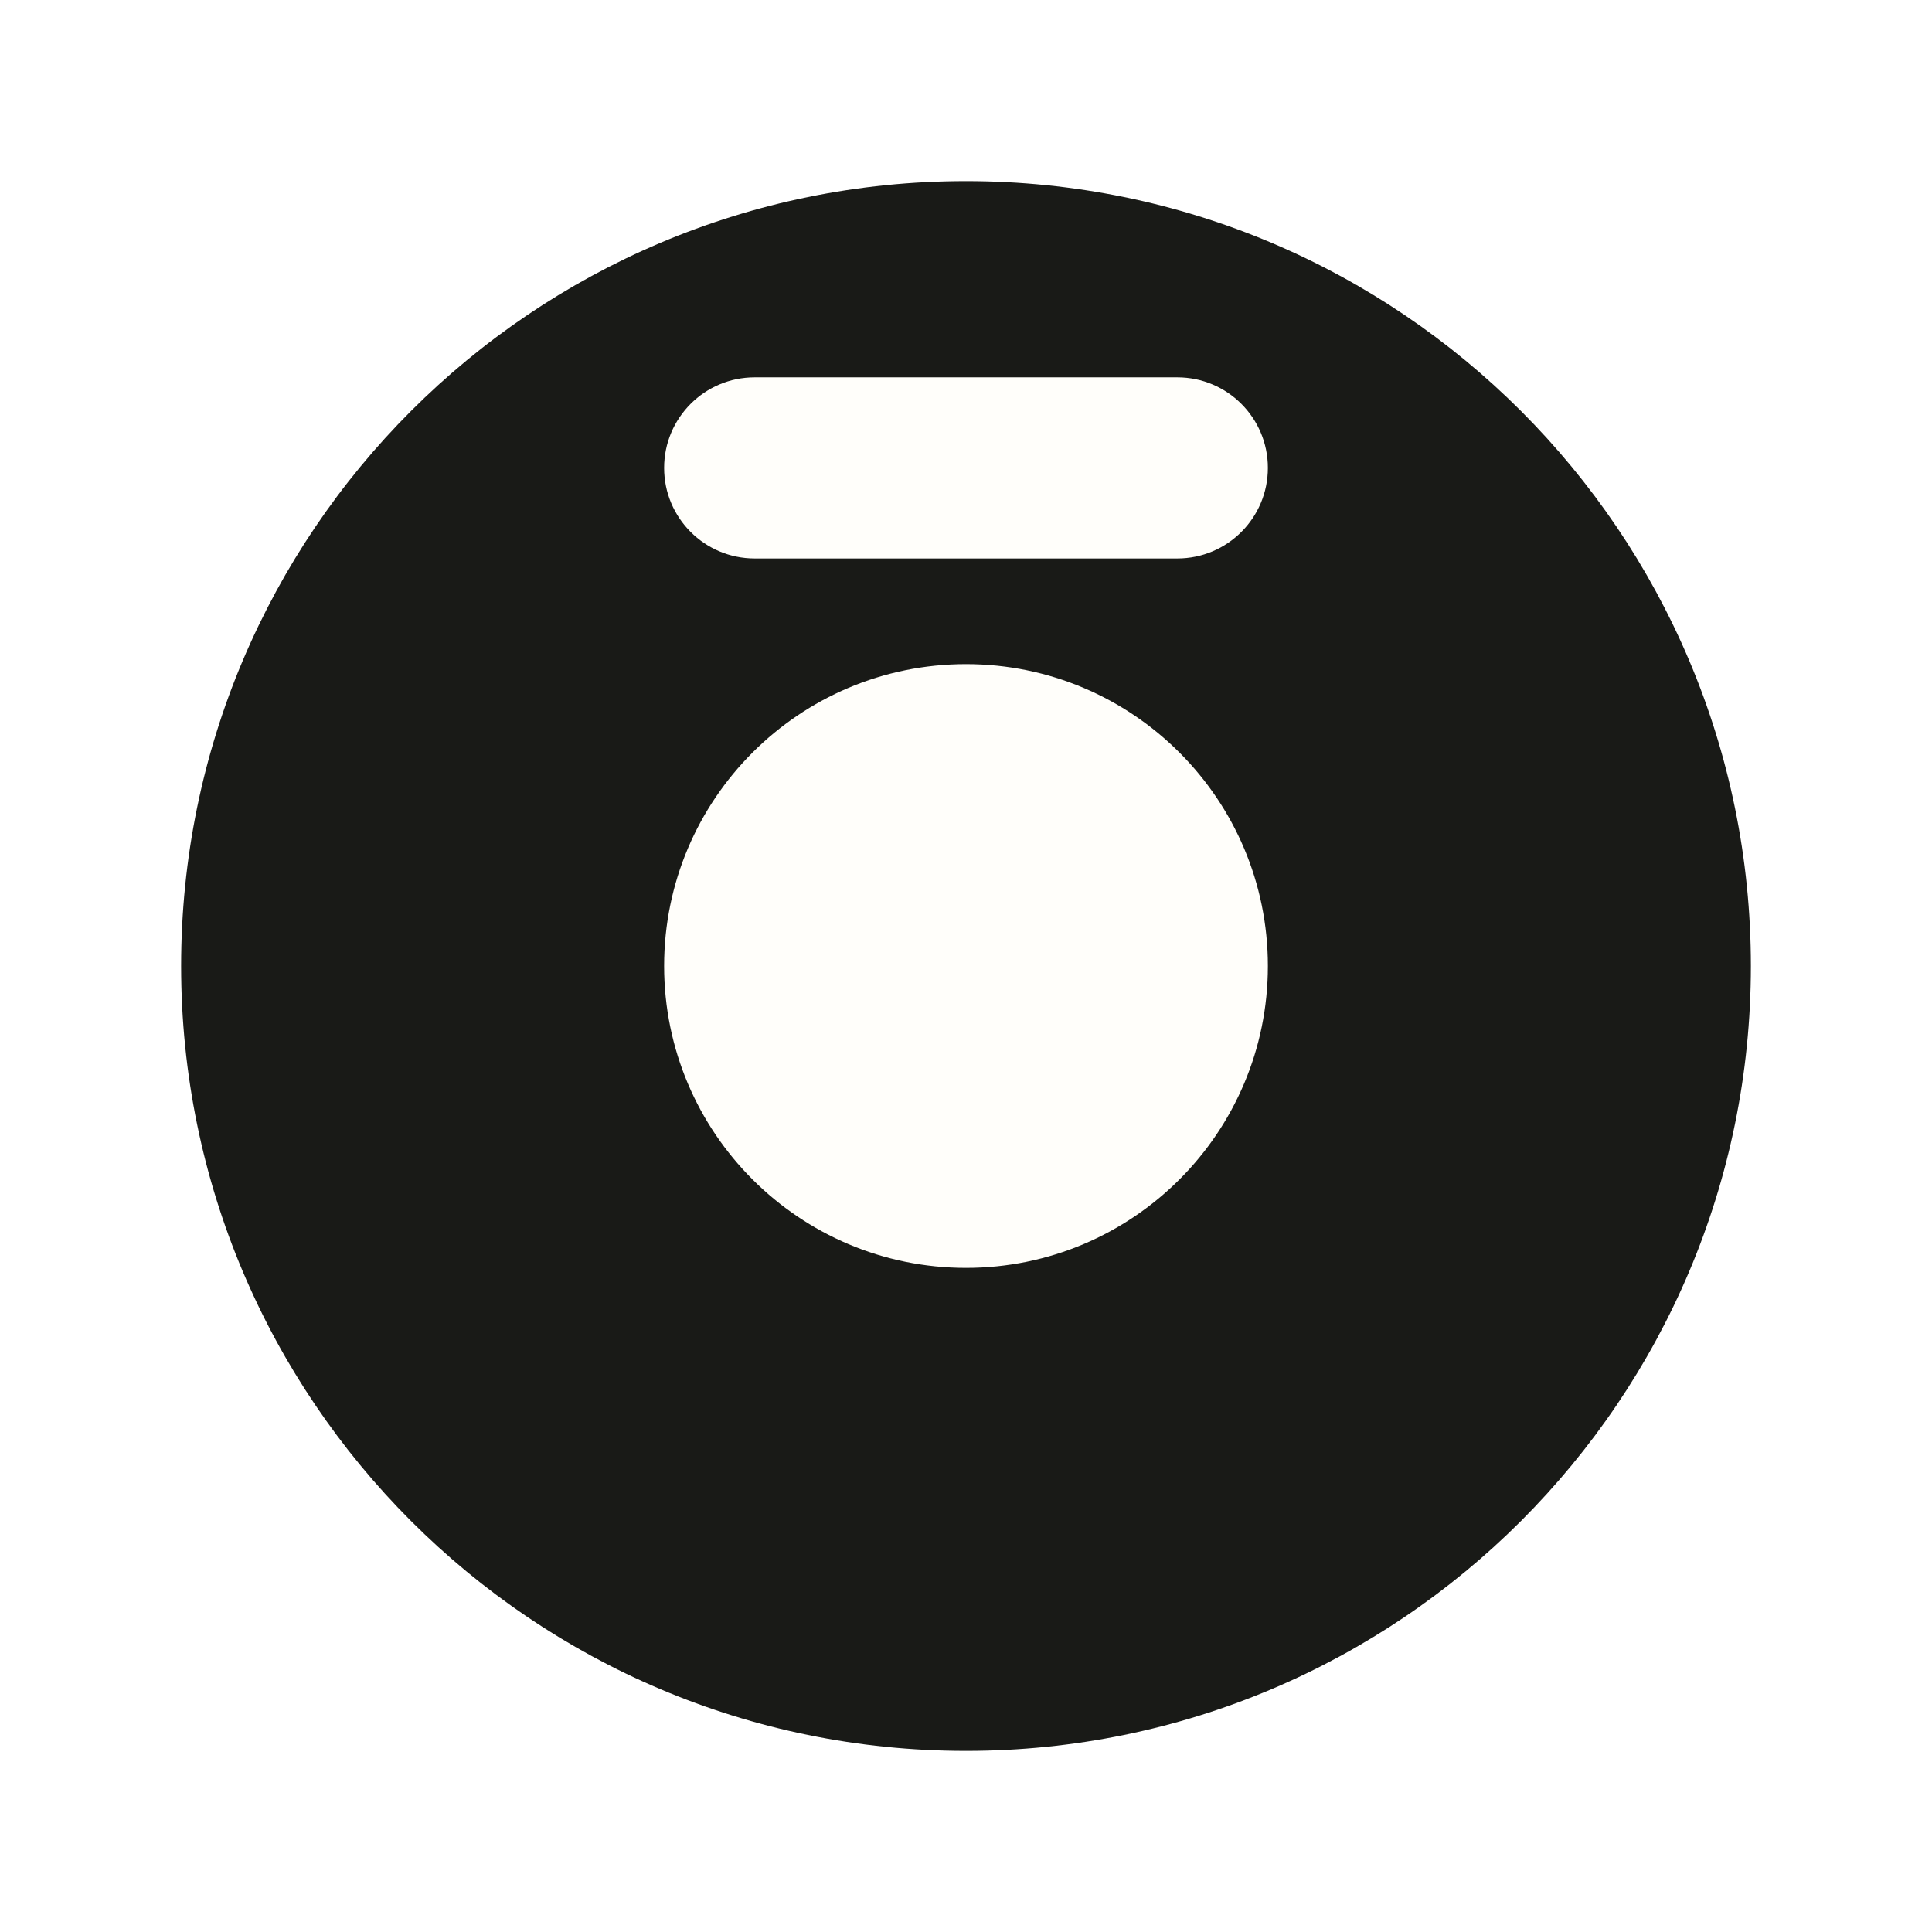
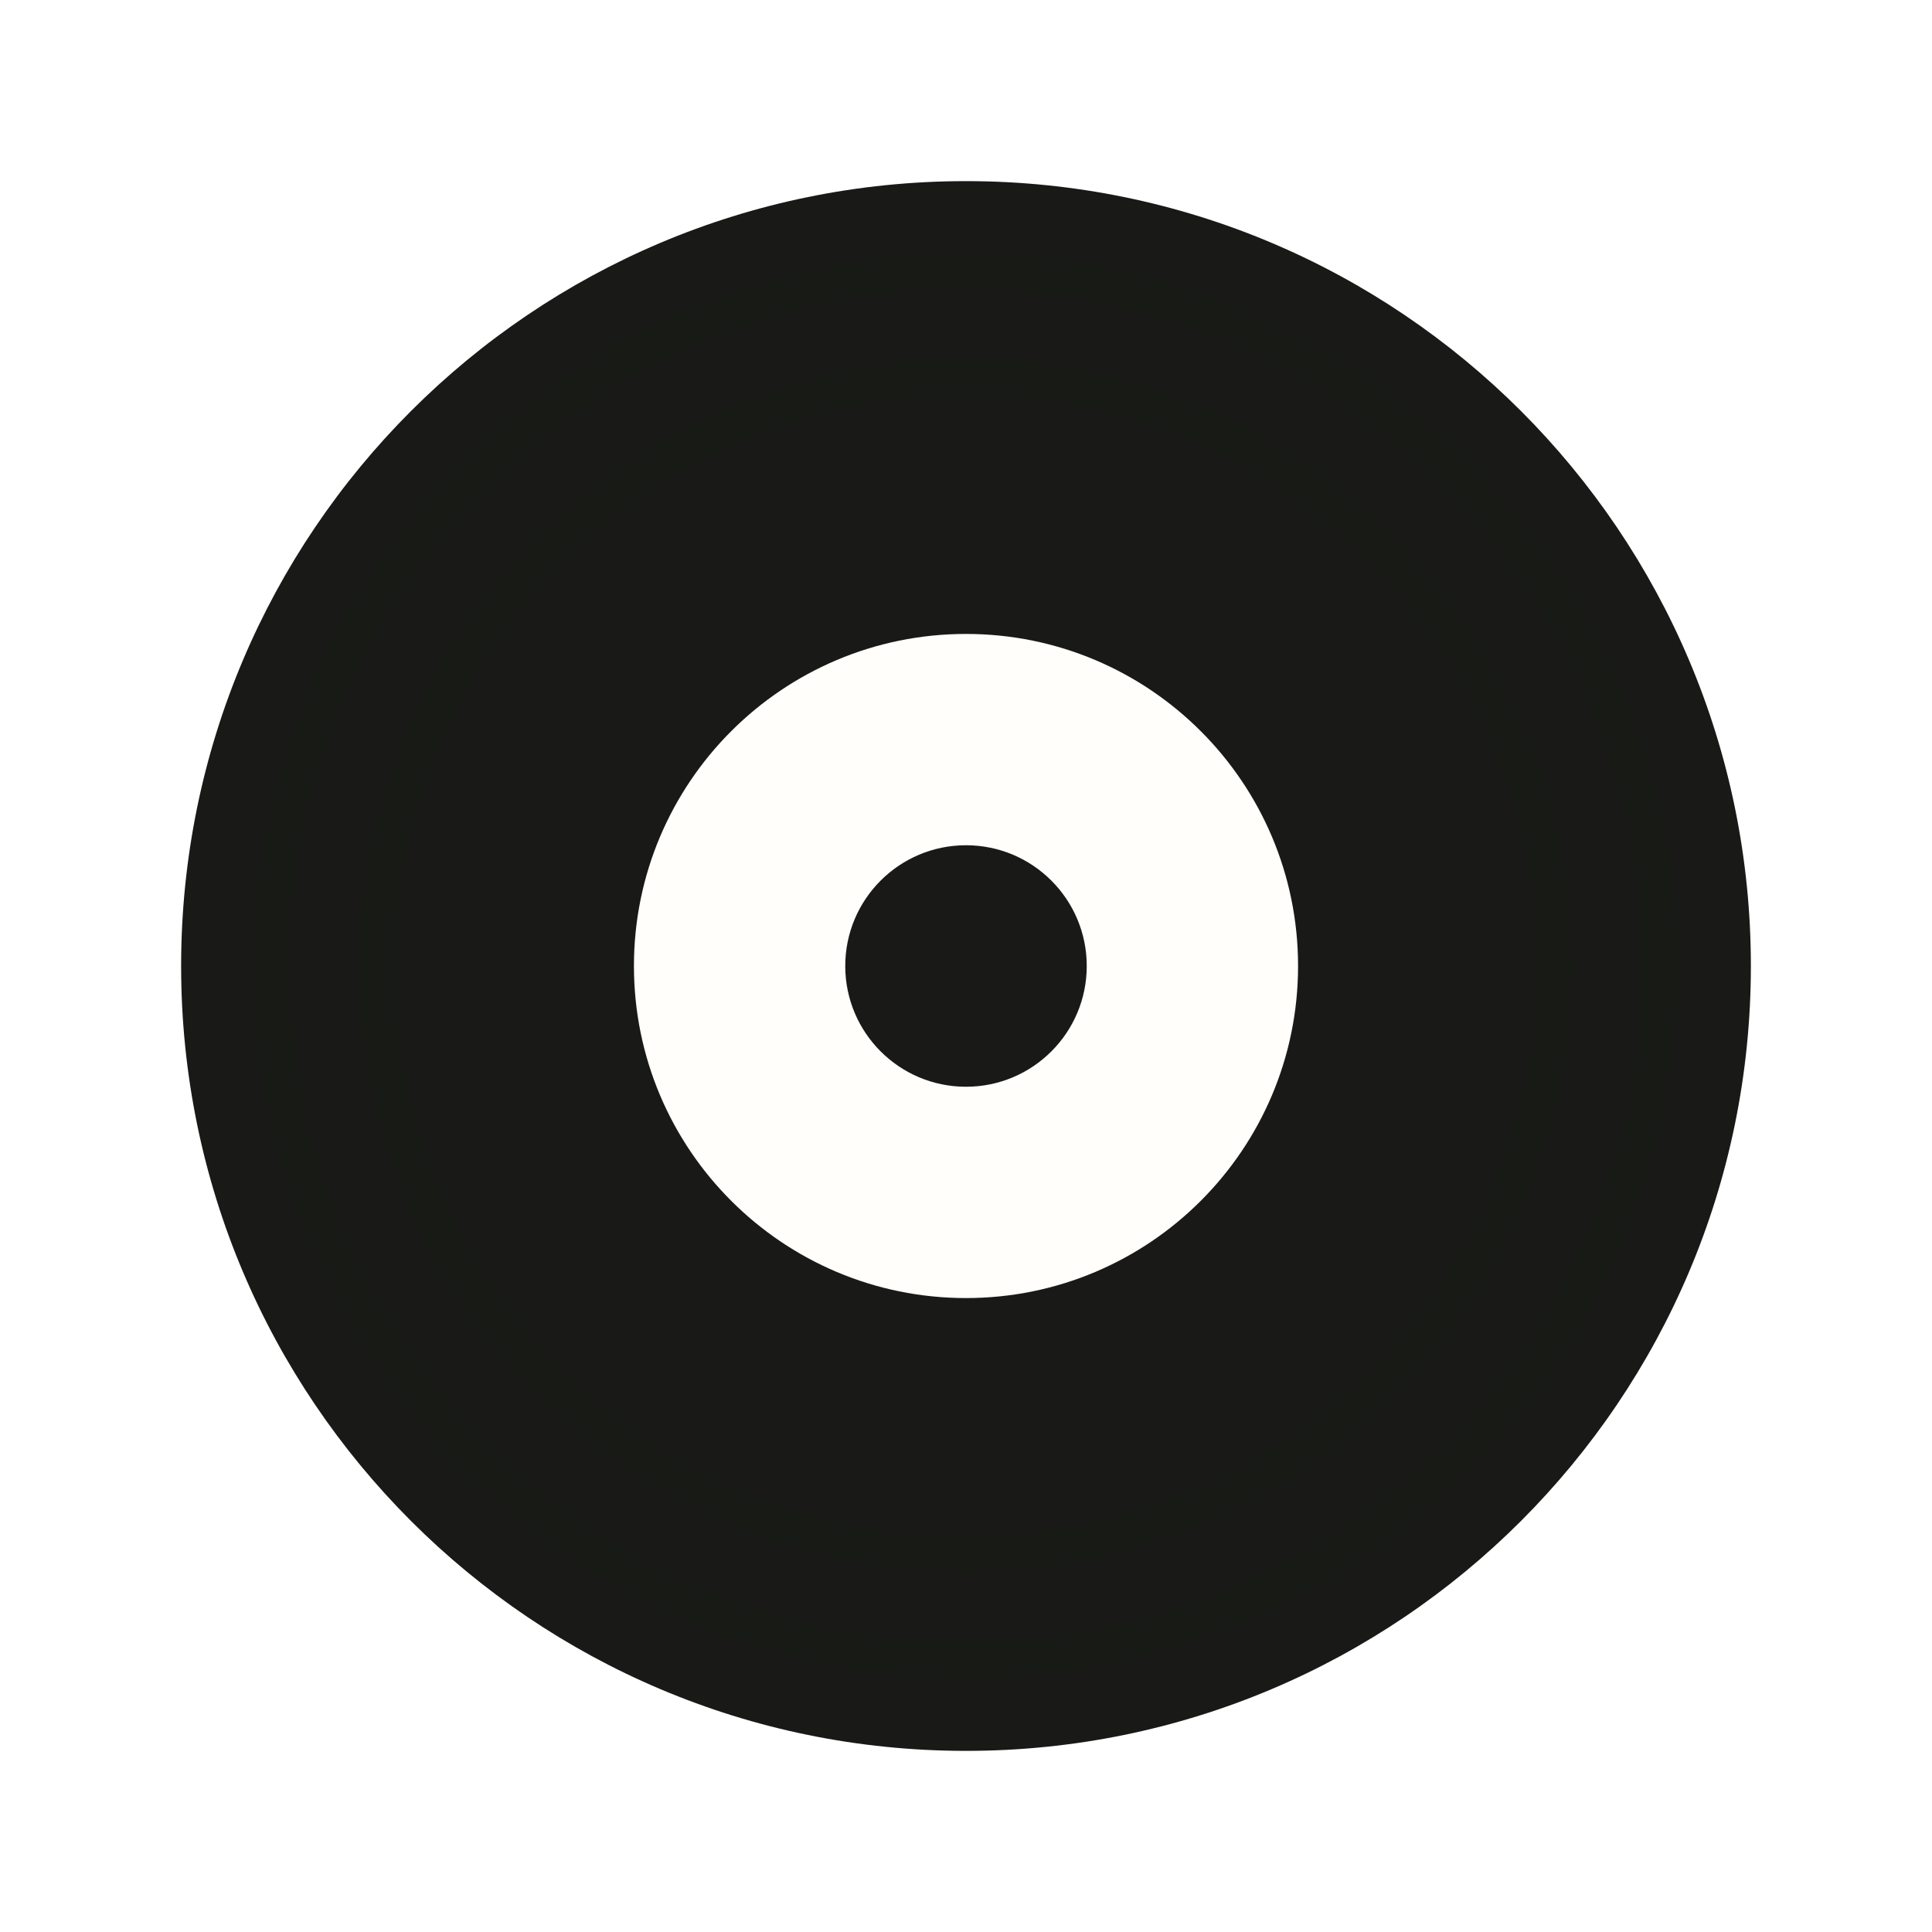
<svg xmlns="http://www.w3.org/2000/svg" viewBox="0 0 64 64" role="img" aria-labelledby="title desc">
  <style>
    .ink { fill: #191a17; }
+     .groove { fill: none; stroke: #191a17; stroke-width: 1.2; stroke-opacity: 0.55; vector-effect: non-scaling-stroke; }
    .paper { fill: #fffefa; }
    @media (prefers-color-scheme: dark) {
      .ink { fill: #f0eee5; }
+       .groove { stroke: #f0eee5; }
      .paper { fill: #181916; }
    }
  </style>
  <circle class="ink" cx="32" cy="32" r="26" />
-   <circle class="paper" cx="32" cy="32" r="10" />
-   <rect class="paper" x="22" y="12.5" width="20" height="6" rx="3" />
+   <circle class="groove" cx="32" cy="32" r="23" />
+   <circle class="groove" cx="32" cy="32" r="19.5" />
+   <circle class="paper" cx="32" cy="32" r="11" />
+   <circle class="ink" cx="32" cy="32" r="4" />
</svg>
